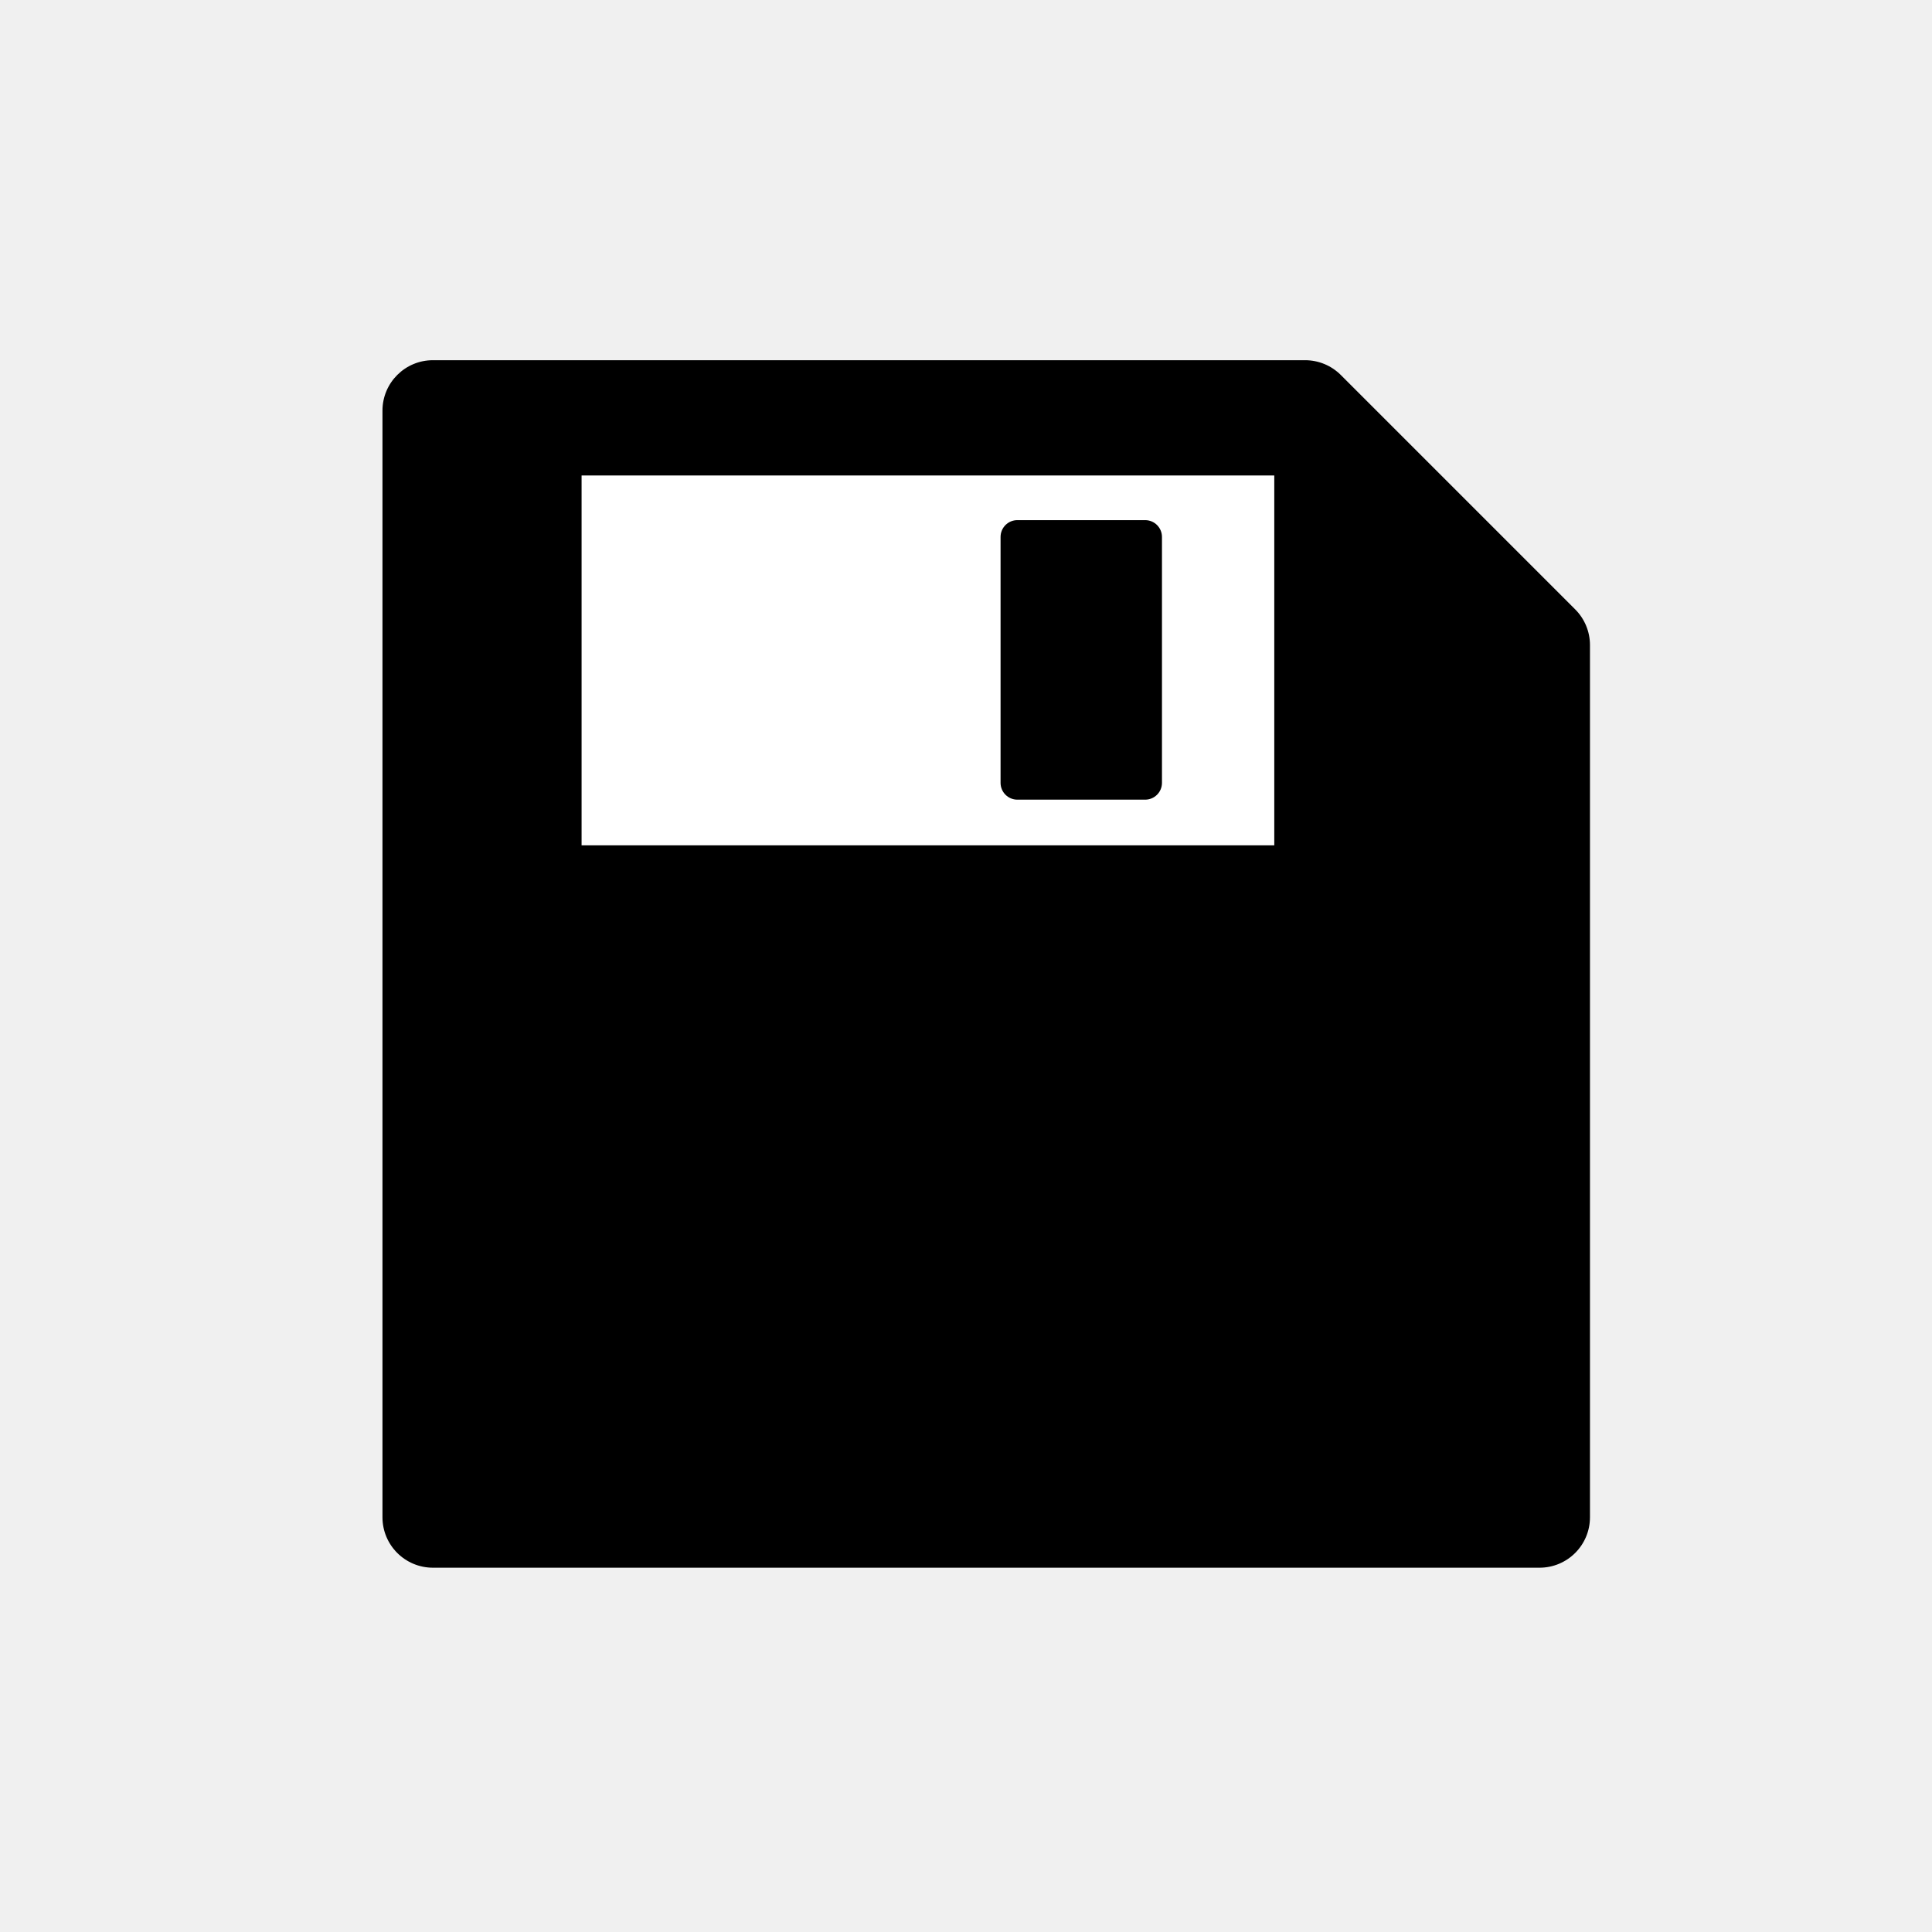
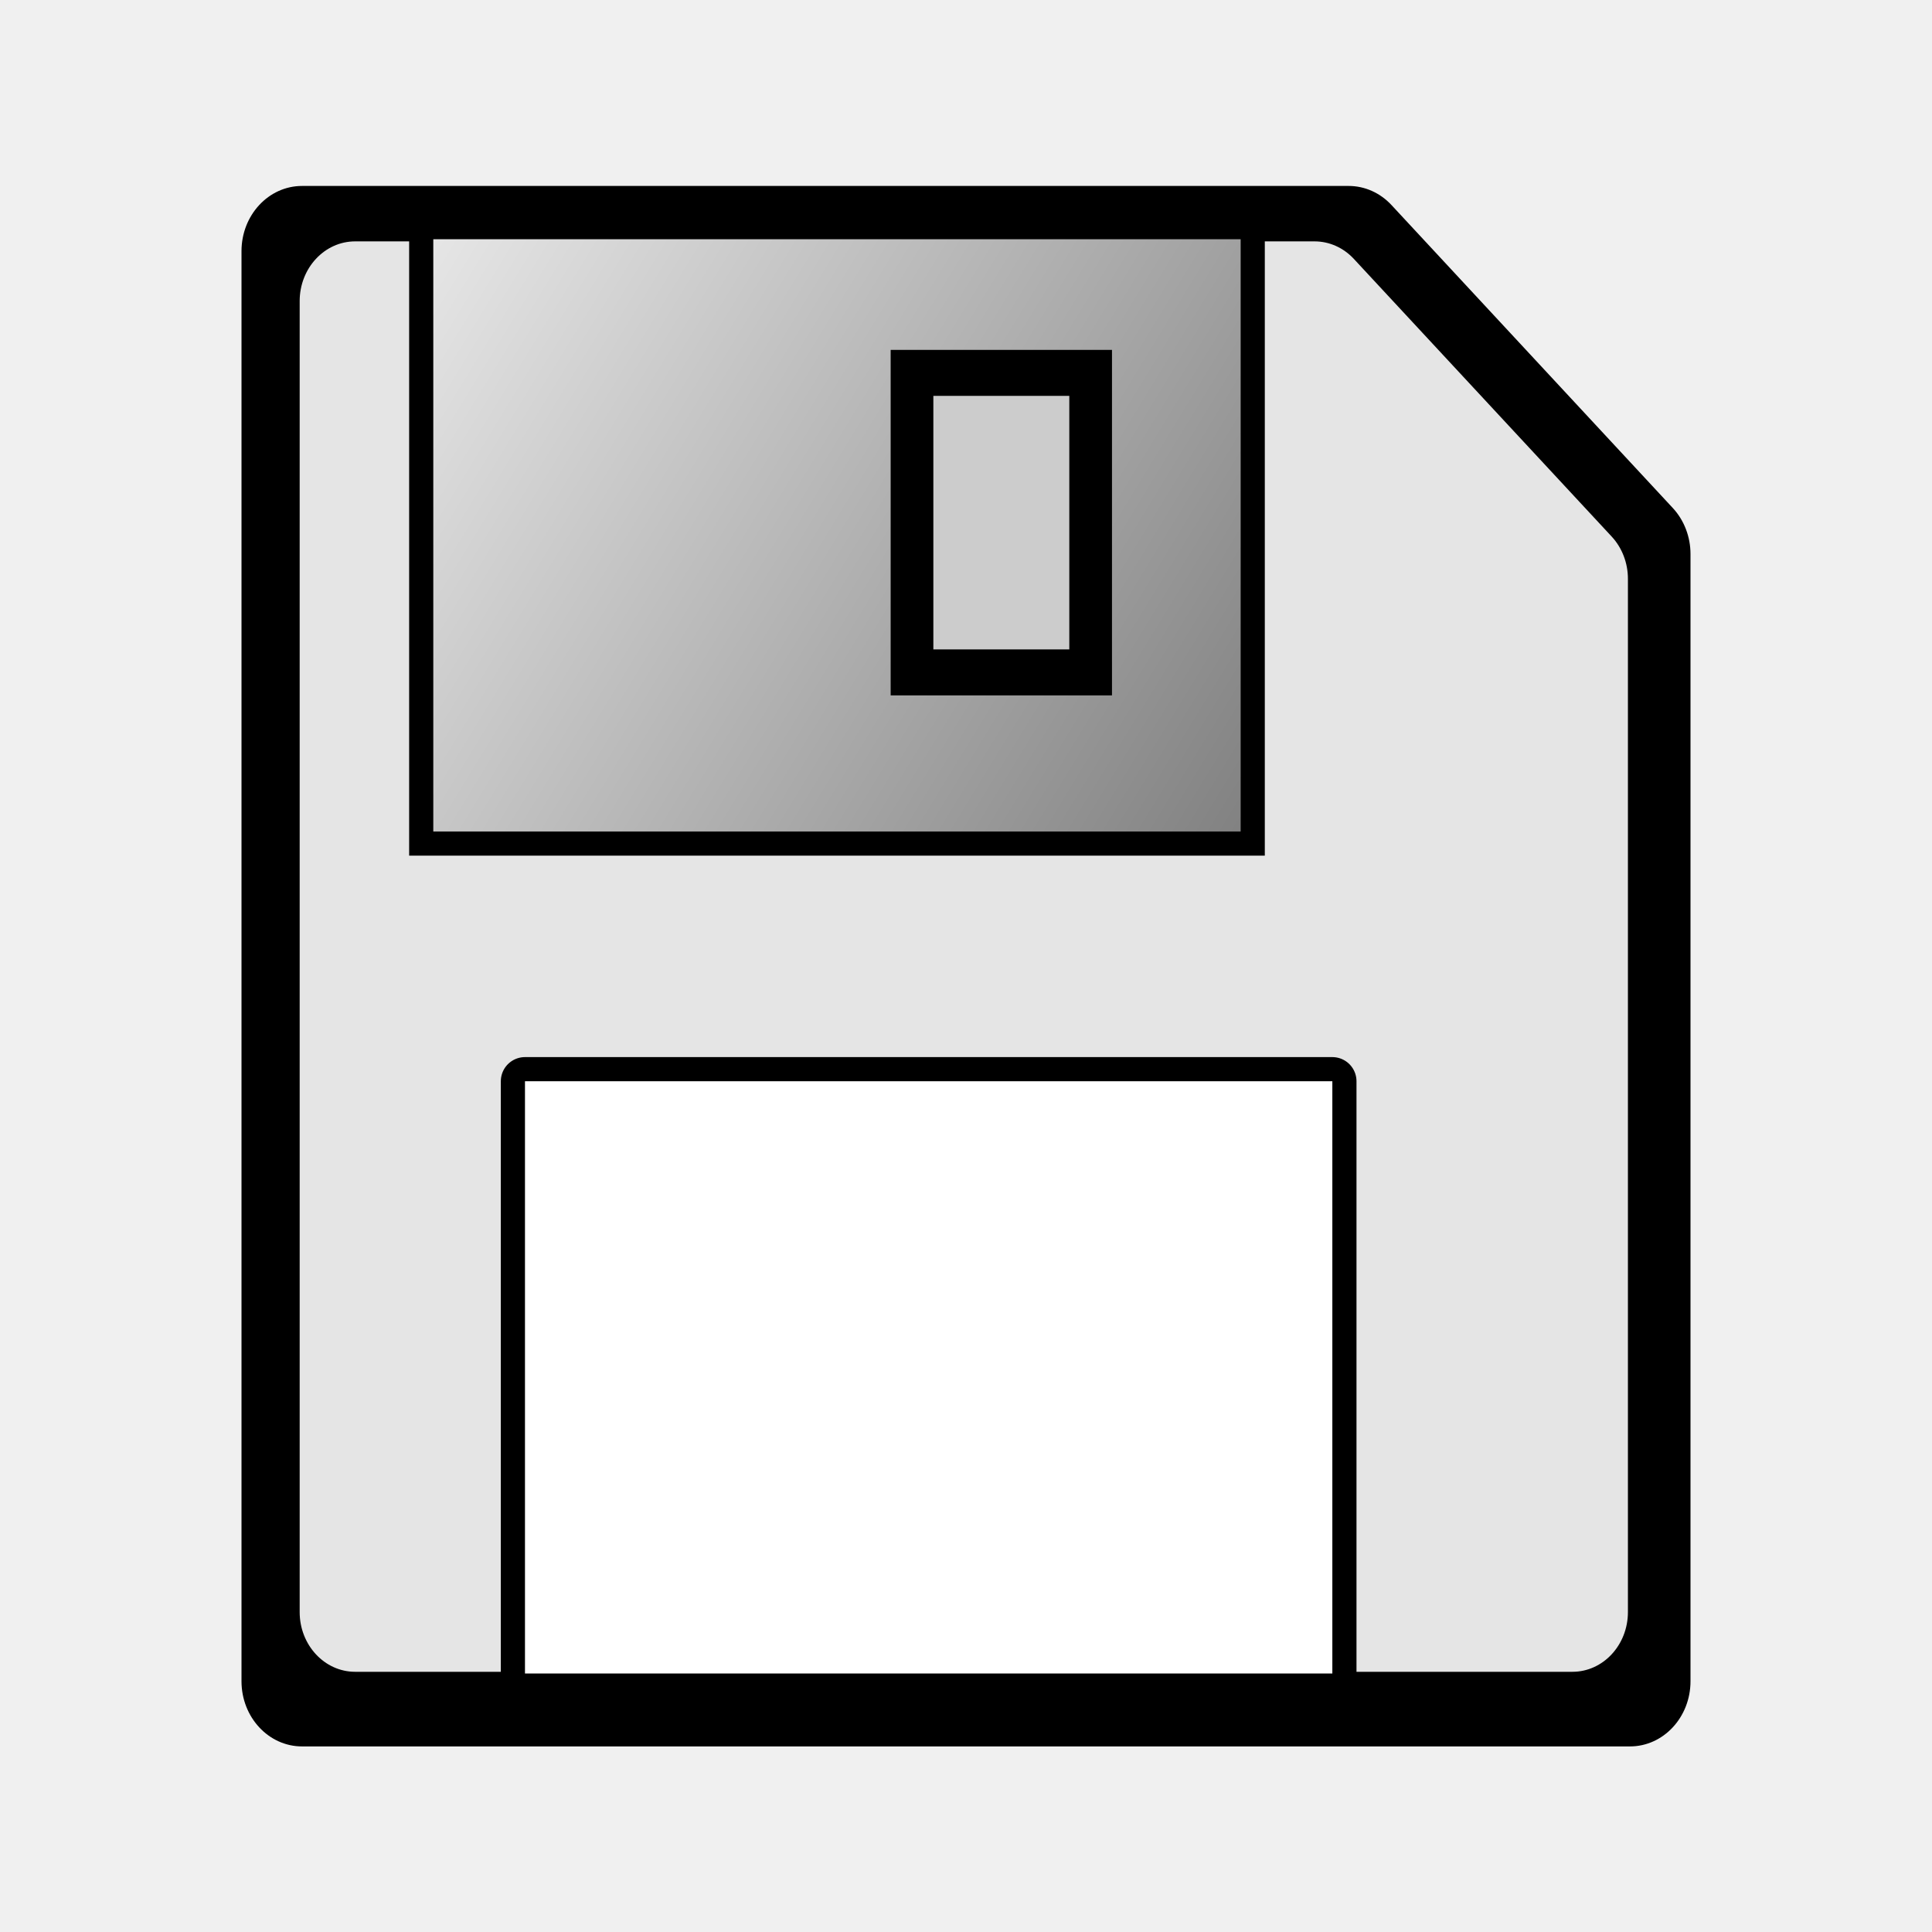
- <svg xmlns="http://www.w3.org/2000/svg" fill="#000000" version="1.1" id="Capa_1" width="800px" height="800px" viewBox="0 0 407.096 407.096" xml:space="preserve">
-   <defs id="defs4616" />
-   <path style="fill:#ffffff;stroke:#ffffff;stroke-width:21.695;stroke-linejoin:bevel;paint-order:stroke markers fill" d="m 241.898,273.356 v -75.932 h 142.644 142.644 v 75.932 75.932 H 384.542 241.898 Z m 236.871,56.328 2.858,-2.248 V 273.277 c 0,-52.712 -0.058,-54.216 -2.169,-56.328 -2.062,-2.062 -3.616,-2.169 -31.337,-2.169 -27.102,0 -29.349,0.147 -31.729,2.074 l -2.561,2.074 v 54.429 54.429 l 2.561,2.074 c 2.376,1.924 4.616,2.074 31.04,2.074 27.169,0 28.611,-0.103 31.337,-2.248 z" id="path9454" transform="scale(0.50887)" />
-   <g id="g4611" transform="matrix(0.625,0,0,0.625,80.59121,75.89925)">
-     <g id="g4609">
-       <path d="M 402.115,84.008 323.088,4.981 C 319.899,1.792 315.574,0 311.063,0 H 17.005 C 7.613,0 0,7.614 0,17.005 v 373.086 c 0,9.392 7.613,17.005 17.005,17.005 h 373.086 c 9.392,0 17.005,-7.613 17.005,-17.005 V 96.032 c 0,-4.509 -1.791,-8.835 -4.981,-12.024 z M 300.664,163.567 H 67.129 V 38.862 h 233.535 z" id="path4605" />
-       <path d="m 214.051,148.16 h 43.08 c 3.131,0 5.668,-2.538 5.668,-5.669 V 59.584 c 0,-3.13 -2.537,-5.668 -5.668,-5.668 h -43.08 c -3.131,0 -5.668,2.538 -5.668,5.668 v 82.907 c 0,3.131 2.537,5.669 5.668,5.669 z" id="path4607" />
+ <svg xmlns="http://www.w3.org/2000/svg" xmlns:xlink="http://www.w3.org/1999/xlink" fill="#000000" version="1.1" id="Capa_1" width="800px" height="800px" viewBox="0 0 407.096 407.096" xml:space="preserve">
+   <defs id="defs4616">
+     <linearGradient id="linearGradient13167">
+       <stop style="stop-color:#e5e5e5;stop-opacity:1;" offset="0" id="stop13163" />
+       <stop style="stop-color:#808080;stop-opacity:1;" offset="1" id="stop13165" />
+     </linearGradient>
+     <linearGradient xlink:href="#linearGradient13167" id="linearGradient13169" x1="86.495" y1="60.272" x2="268.025" y2="171.099" gradientUnits="userSpaceOnUse" />
+   </defs>
+   <g id="g4611" transform="matrix(0.75,0,0,0.8076925,50.887,39.18299)" style="paint-order:markers stroke fill">
+     <g id="g4609" style="paint-order:markers stroke fill">
+       <path d="M 402.115,84.008 323.088,4.981 C 319.899,1.792 315.574,0 311.063,0 H 17.005 C 7.613,0 0,7.614 0,17.005 v 373.086 c 0,9.392 7.613,17.005 17.005,17.005 h 373.086 c 9.392,0 17.005,-7.613 17.005,-17.005 V 96.032 c 0,-4.509 -1.791,-8.835 -4.981,-12.024 z" id="path4605" style="stroke-width:1;stroke-dasharray:none;paint-order:markers stroke fill" />
    </g>
  </g>
+   <g id="g4611-9" transform="matrix(0.6875,0,0,0.7403848,62.06489,51.22072)" style="fill:#e5e5e5;fill-opacity:1">
+     <g id="g4609-5" style="fill:#e5e5e5;fill-opacity:1">
+       <path d="m 403.685,83.522 -79.027,-79.027 c -3.189,-3.189 -7.514,-4.981 -12.025,-4.981 H 18.575 c -9.392,0 -17.005,7.614 -17.005,17.005 V 389.605 c 0,9.392 7.613,17.005 17.005,17.005 H 391.661 c 9.392,0 17.005,-7.613 17.005,-17.005 V 95.546 c 0,-4.509 -1.791,-8.835 -4.981,-12.024 z" id="path4605-4" style="fill:#e5e5e5;fill-opacity:1" />
+     </g>
+   </g>
+   <path style="fill:url(#linearGradient13169);fill-opacity:1;stroke:#000000;stroke-width:10.177;stroke-linejoin:miter;stroke-dasharray:none;stroke-opacity:1;paint-order:stroke markers fill" d="M 91.3,139.69 V 50.409 H 171.393 261.421 V 139.69 175.205 H 171.393 91.3 Z" id="path9454" />
+   <path style="fill:#ffffff;stroke:#000000;stroke-width:10.177;stroke-linejoin:round;stroke-dasharray:none;stroke-opacity:1;paint-order:stroke markers fill" d="m 110.619,317.113 v -89.281 h 80.093 90.029 v 89.281 35.515 h -90.029 -80.093 z" id="path9454-8" />
+   <rect style="fill:#cccccc;fill-opacity:1;stroke-width:7.633;stroke-linecap:square;paint-order:stroke markers fill" id="rect8861" width="42.745" height="62.591" x="188.536" y="77.857" />
+   <path style="color:#000000;fill:#000000;stroke-width:0.917;stroke-linecap:square;-inkscape-stroke:none;paint-order:stroke markers fill" d="m 187.673,73.727 v 4.844 67.954 h 46.636 V 73.727 Z m 8.995,9.687 h 28.647 v 53.425 h -28.647 z" id="rect3985" />
</svg>
